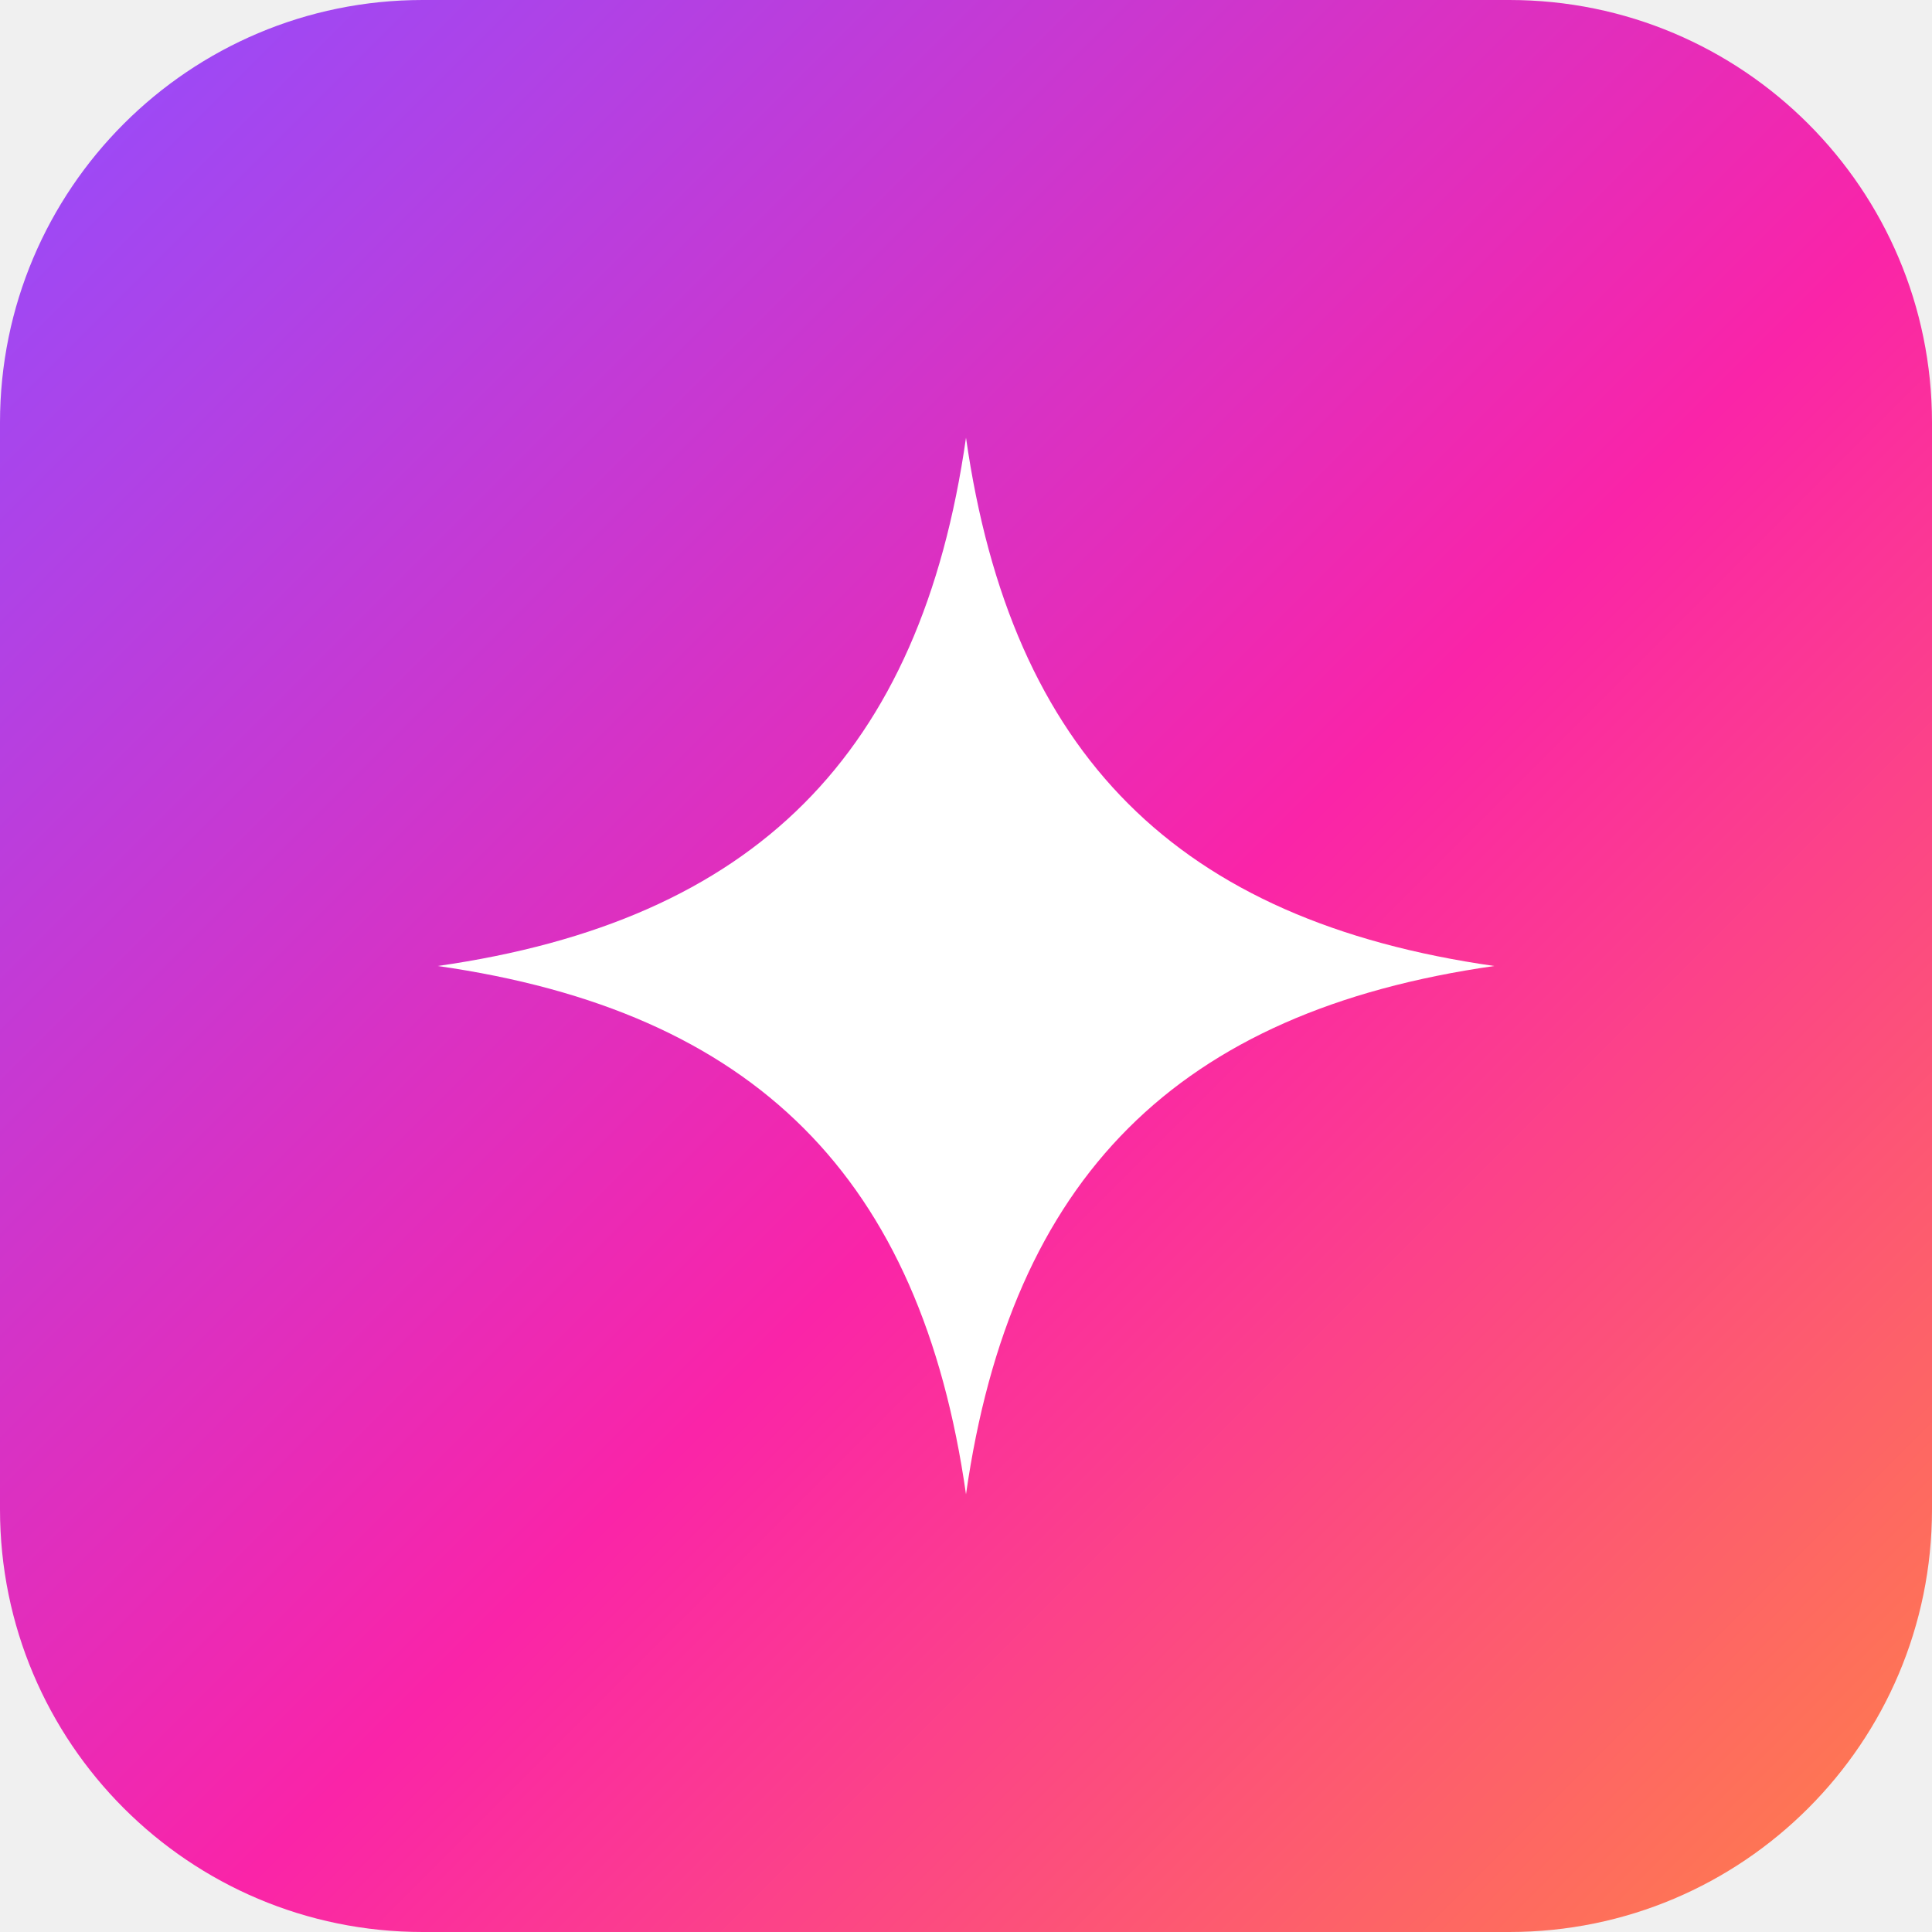
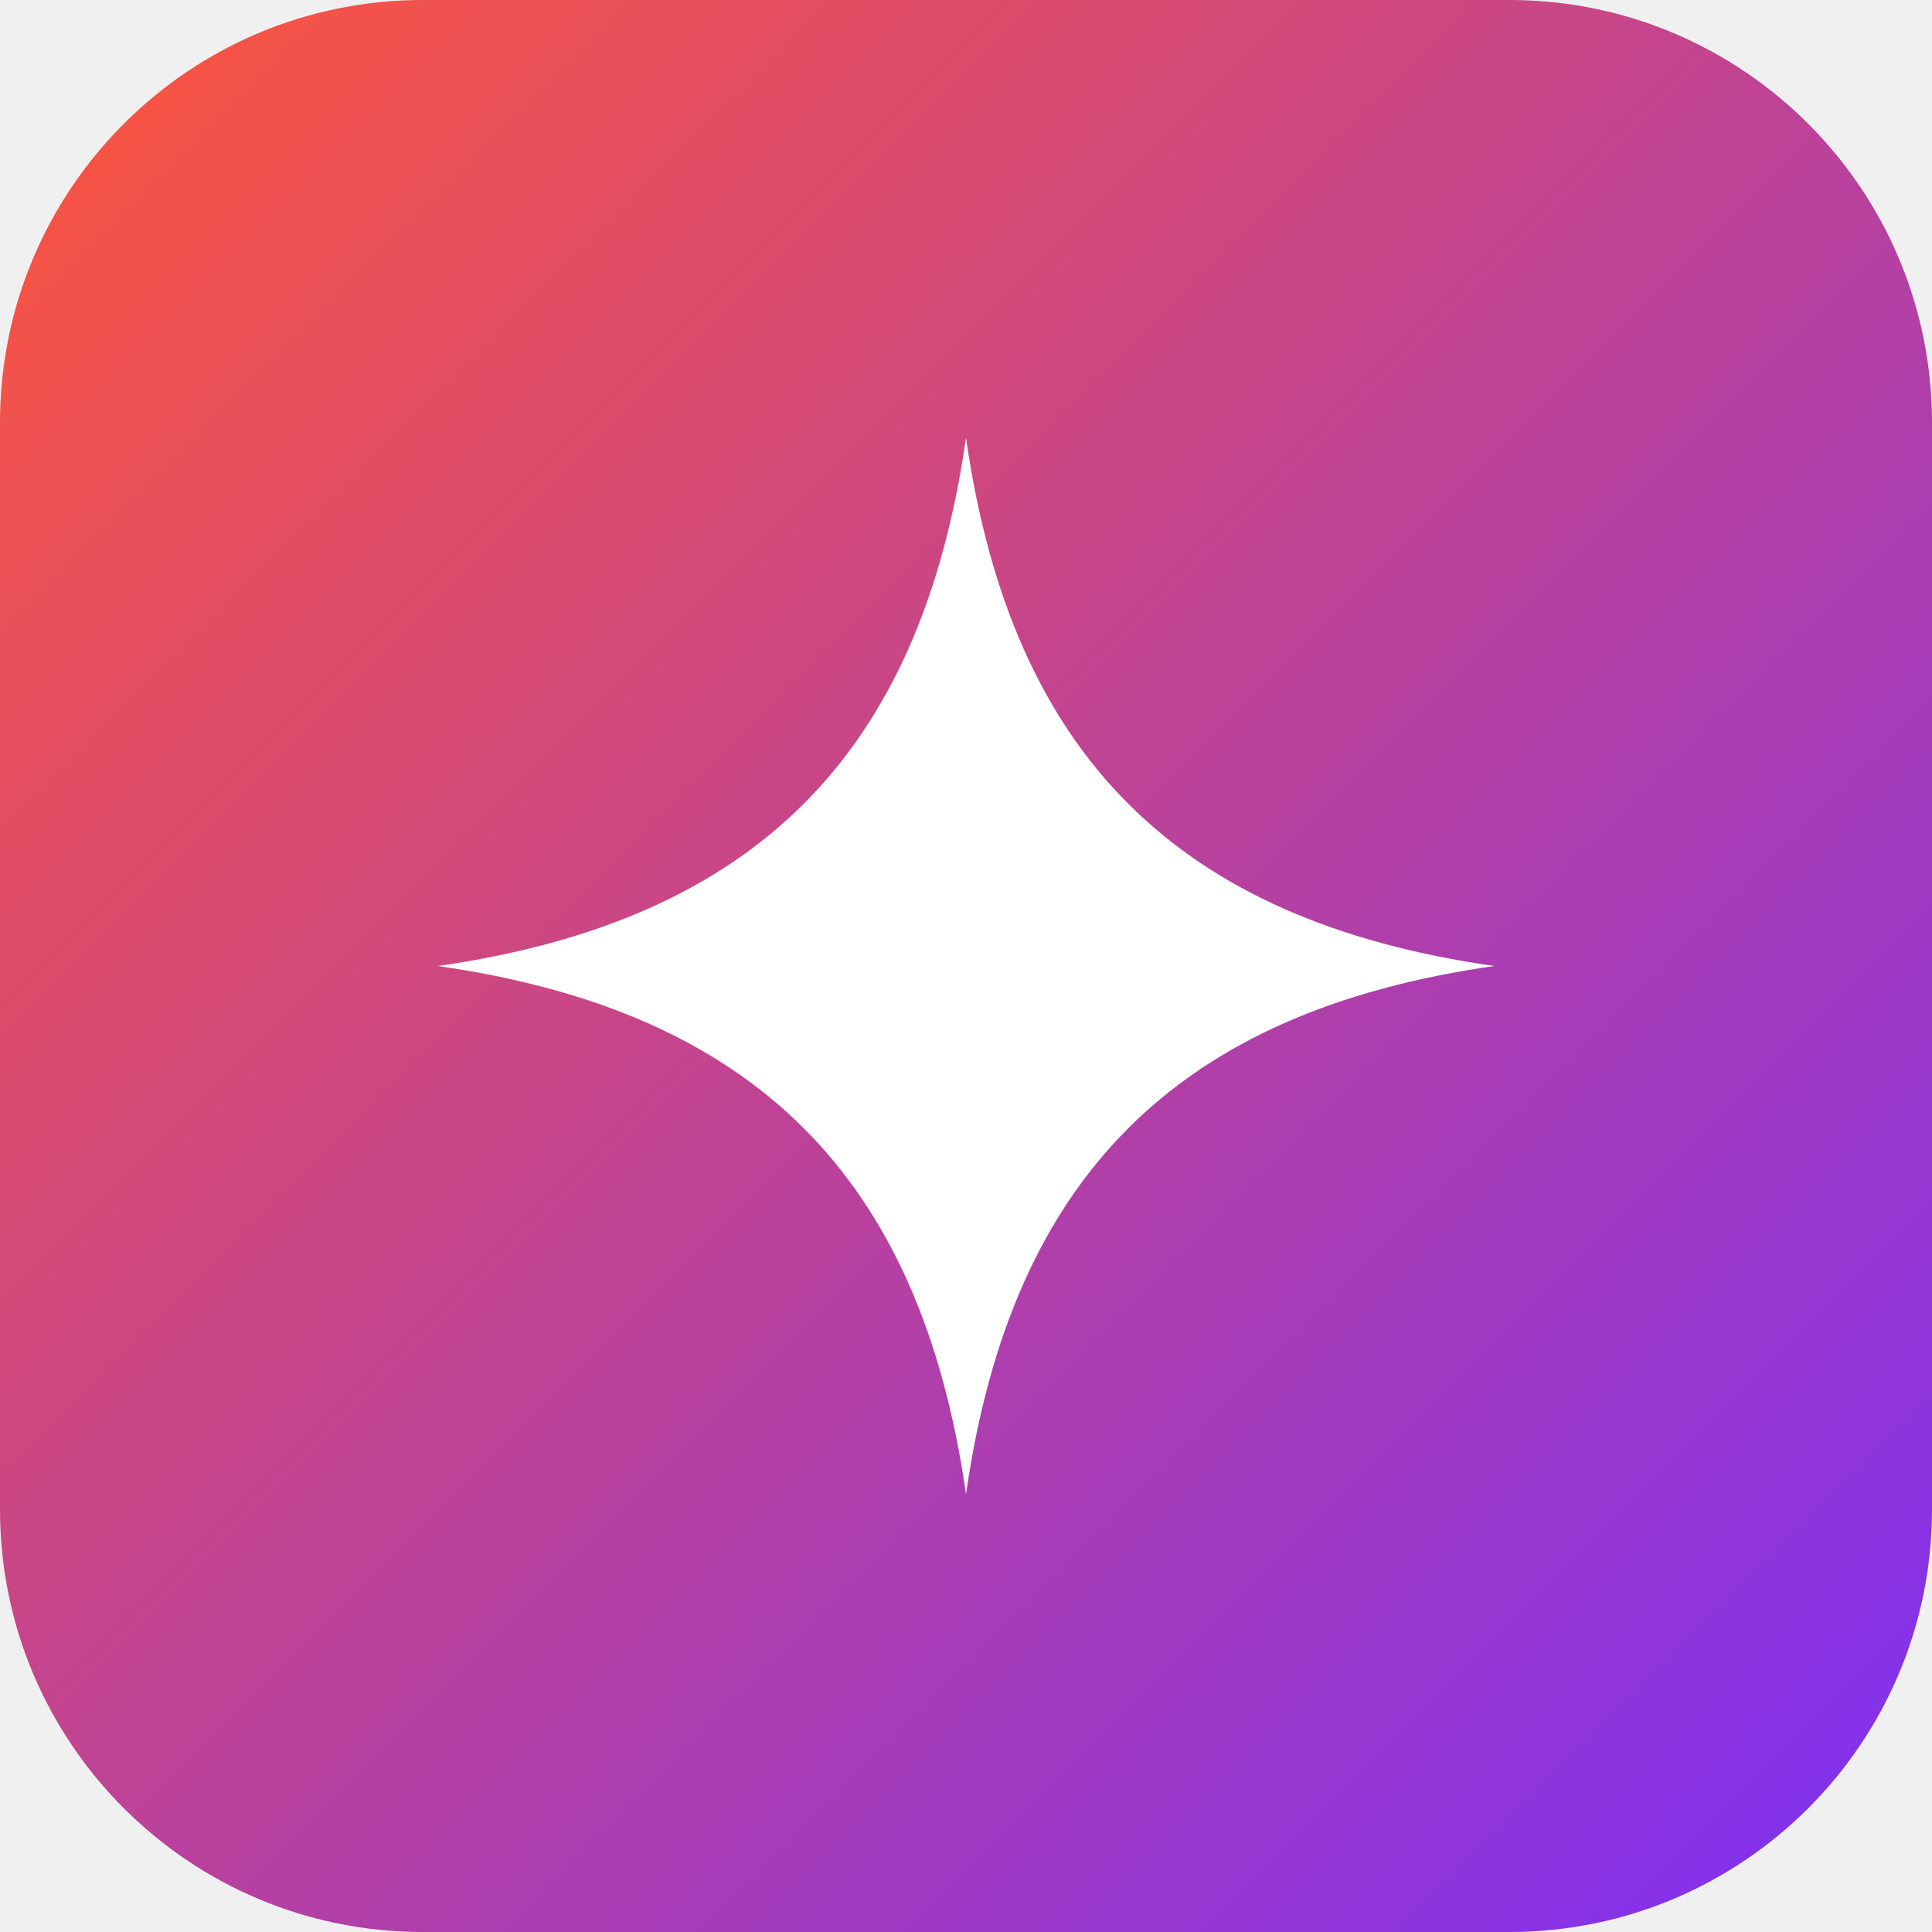
<svg xmlns="http://www.w3.org/2000/svg" viewBox="0 0 512 512" width="512" height="512">
  <defs>
    <linearGradient id="g" x1="0" y1="0" x2="1" y2="1">
-       <stop offset="0" stop-color="#914eff" />
-       <stop offset="0.55" stop-color="#fa24a8" />
-       <stop offset="1" stop-color="#ff8346" />
+       <stop offset="0" stop-color="#FF5638" />
+       <stop offset="1" stop-color="#7B2FF7" />
    </linearGradient>
  </defs>
  <rect width="512" height="512" rx="112" fill="url(#g)" />
  <path d="M256 116 C 268 200, 312 244, 396 256 C 312 268, 268 312, 256 396 C 244 312, 200 268, 116 256 C 200 244, 244 200, 256 116 Z" fill="#ffffff" />
</svg>
